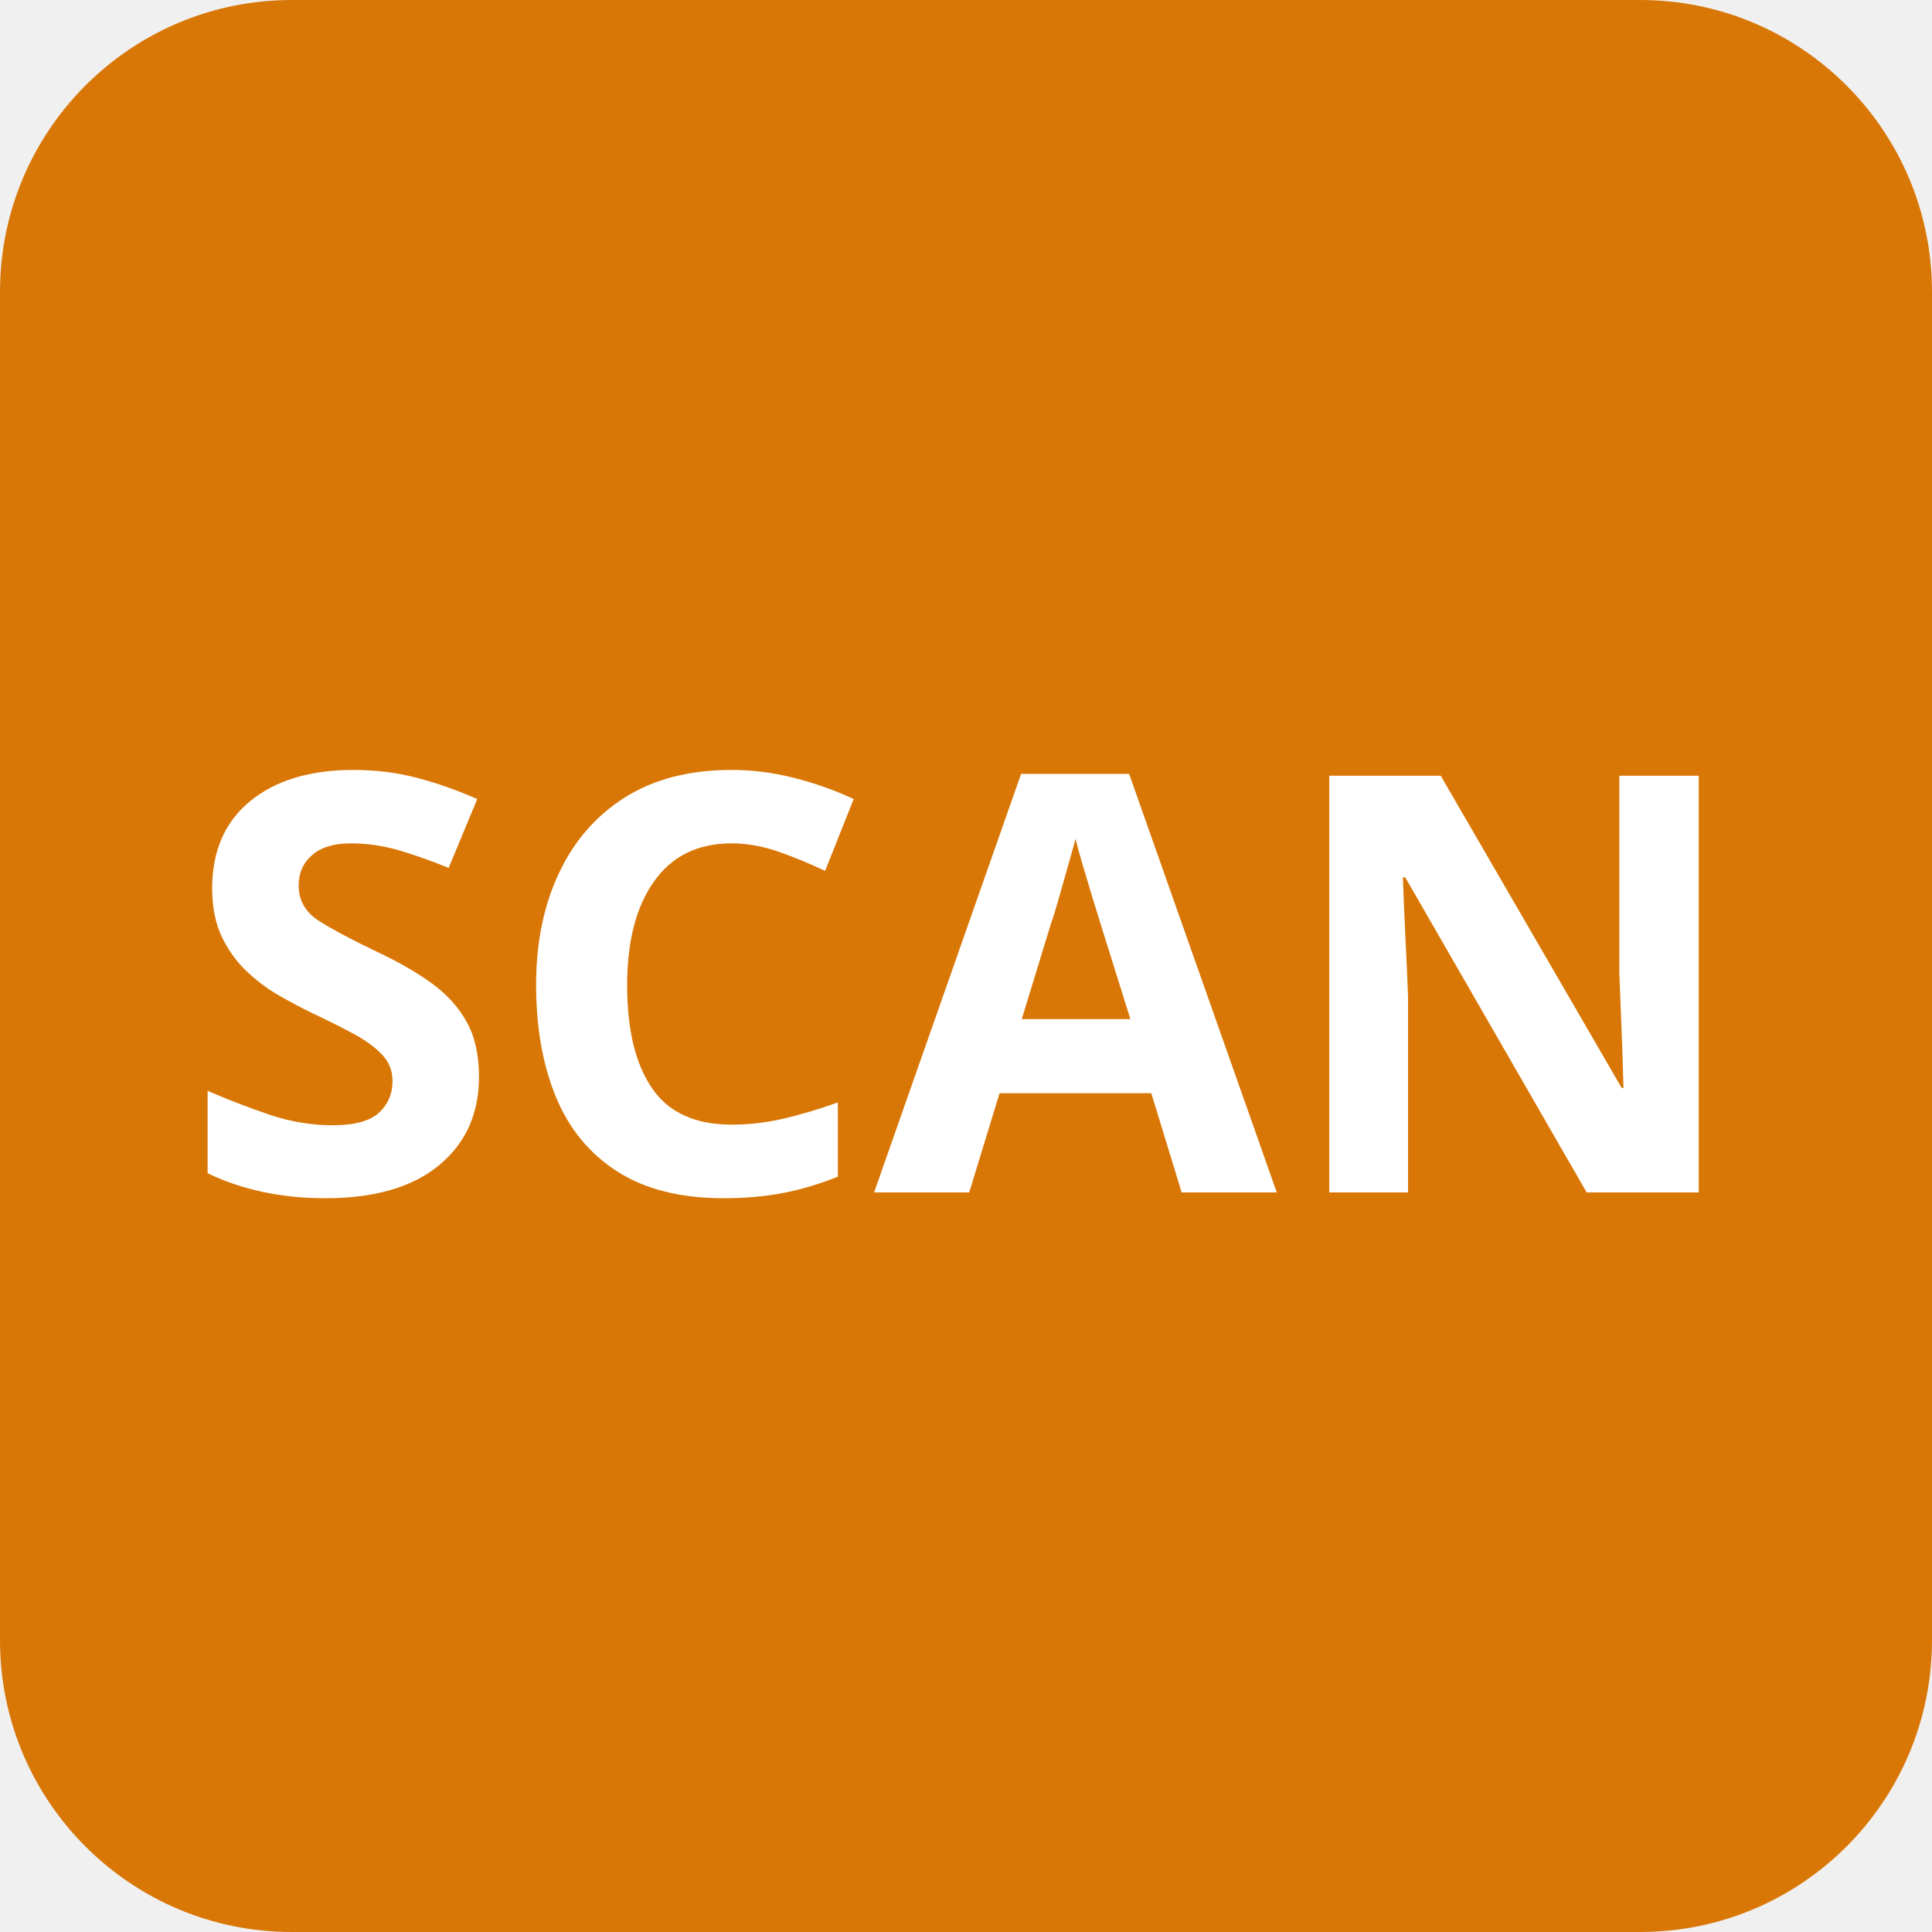
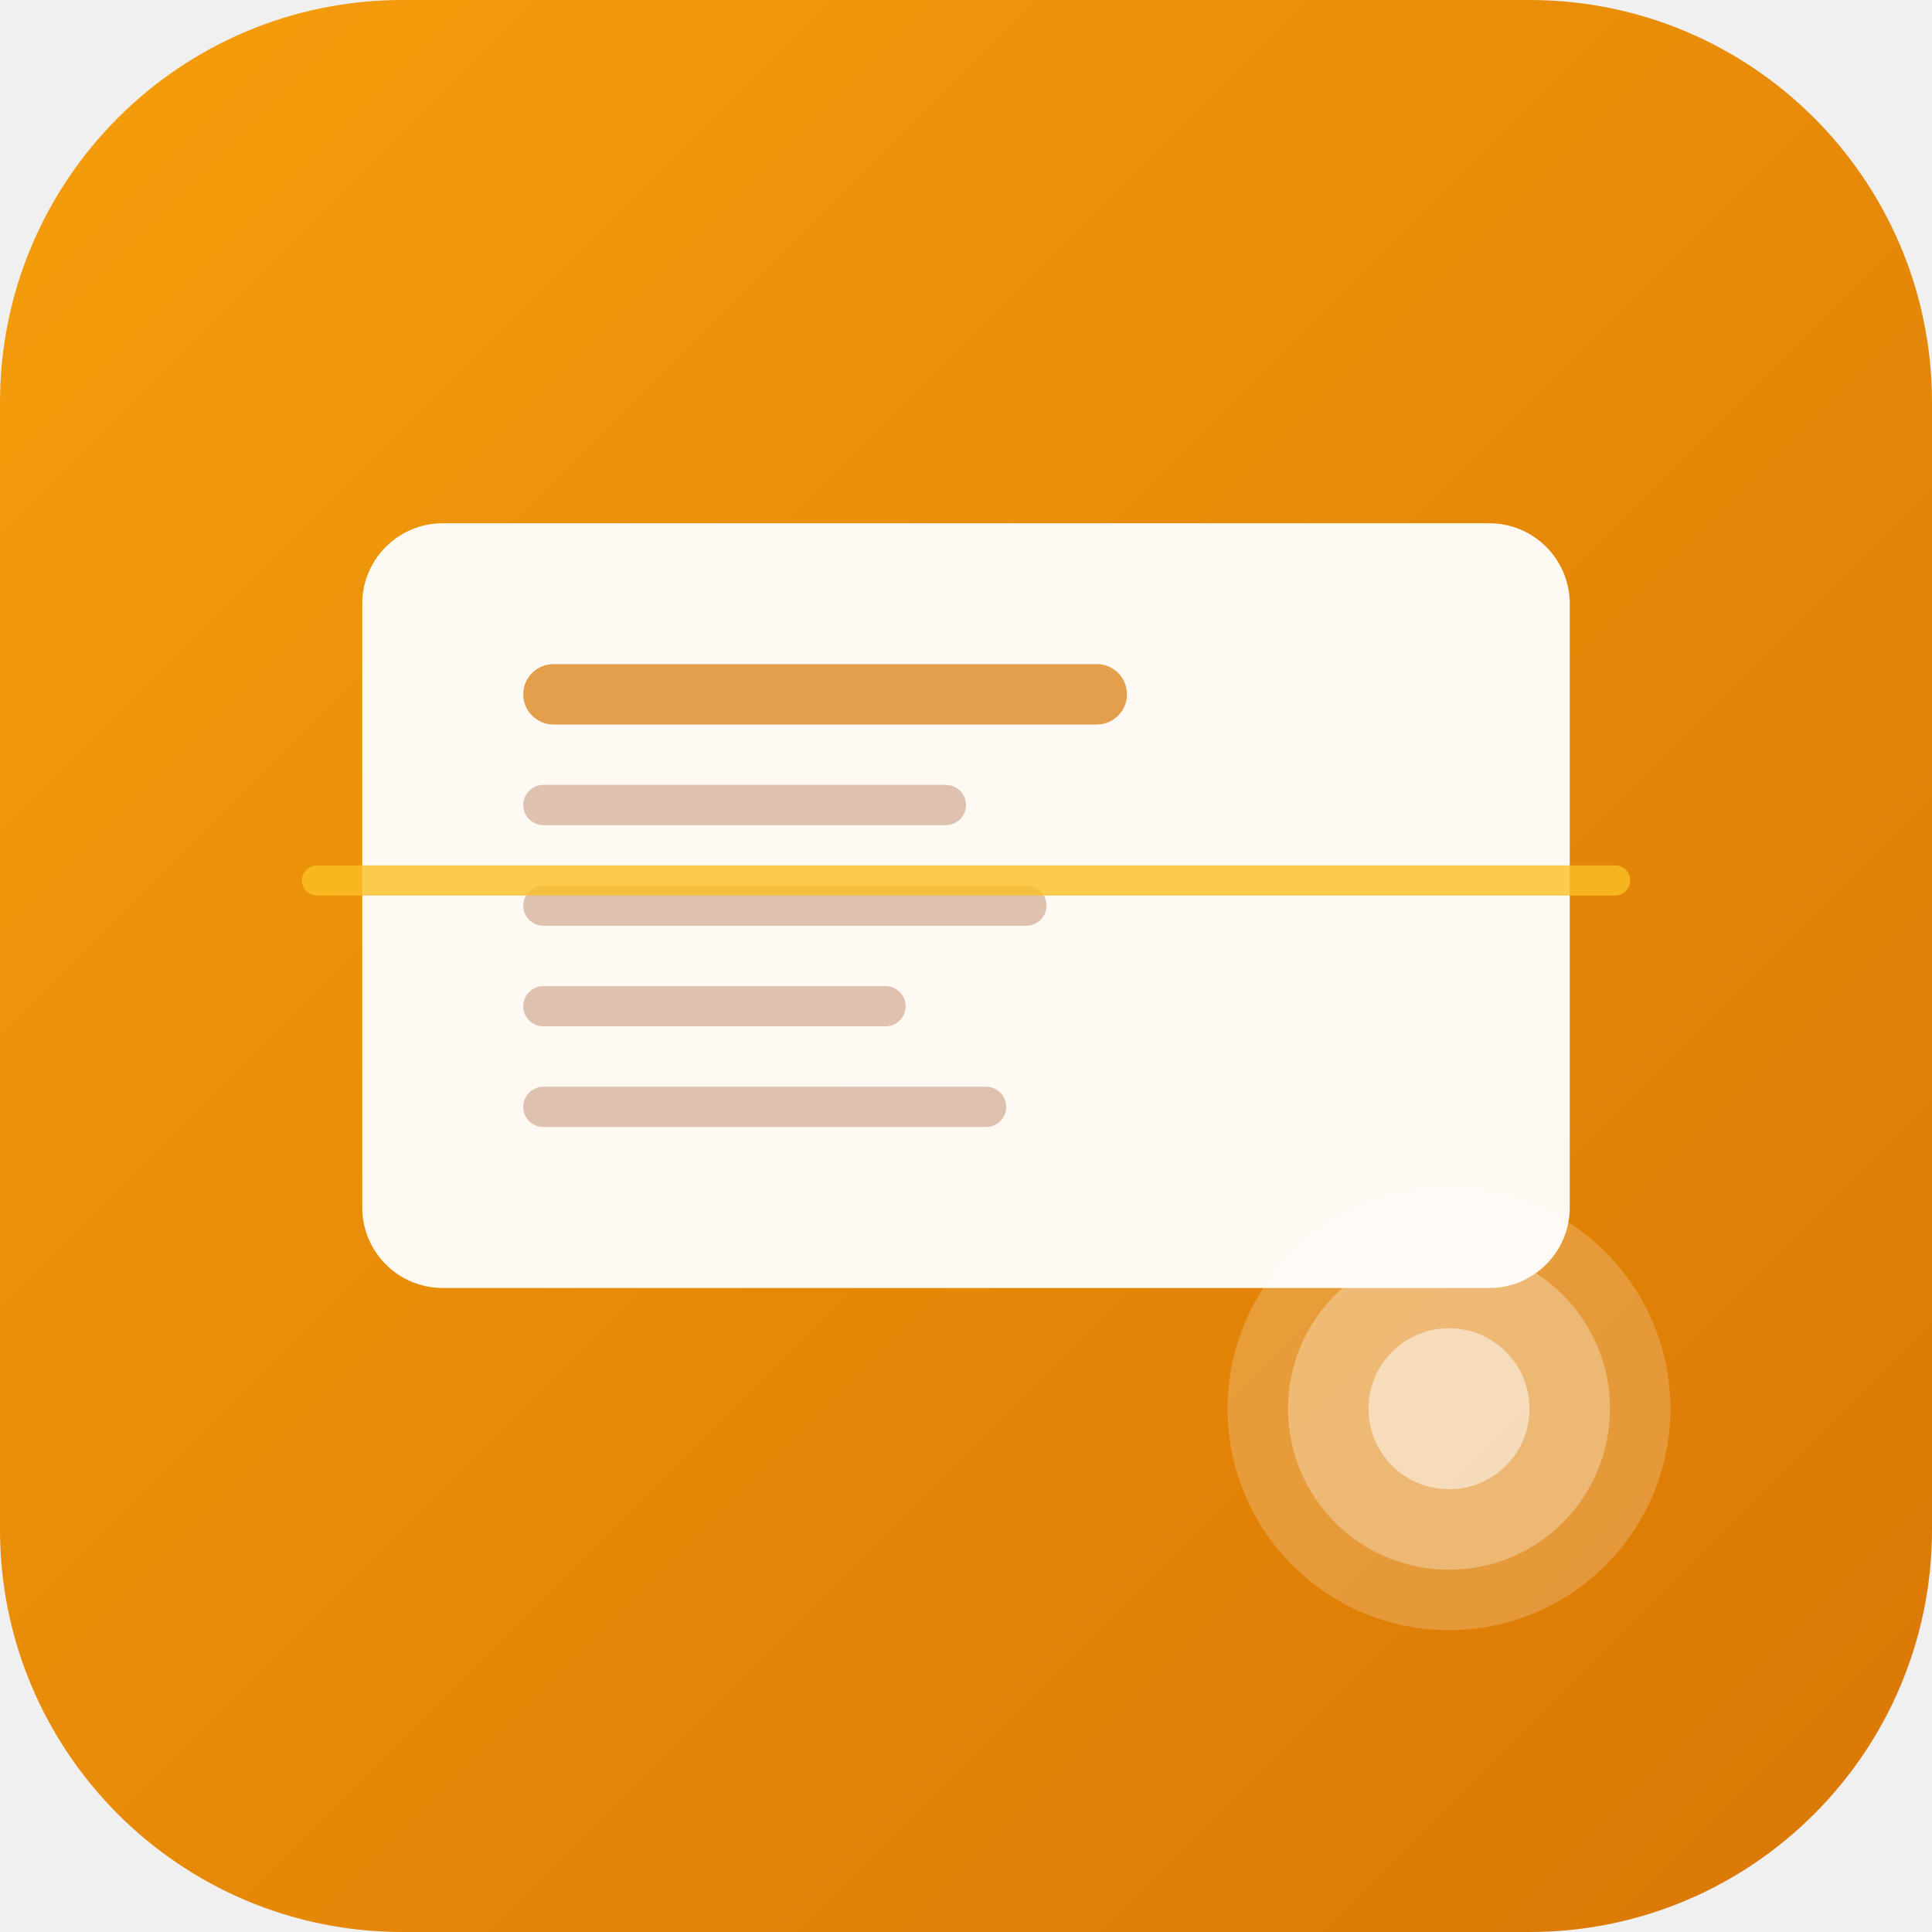
<svg xmlns="http://www.w3.org/2000/svg" width="192" height="192" viewBox="0 0 192 192">
-   <rect width="192" height="192" fill="#d97706" rx="29" />
-   <text x="50%" y="50%" text-anchor="middle" dominant-baseline="central" font-family="system-ui, sans-serif" font-weight="bold" font-size="58" fill="#ffffff">SCAN</text>
+   <defs>
+     <linearGradient id="bg" x1="0%" y1="0%" x2="100%" y2="100%">
+       <stop offset="0%" style="stop-color:#f59e0b" />
+       <stop offset="100%" style="stop-color:#d97706" />
+     </linearGradient>
+   </defs>
+   <rect width="192" height="192" fill="url(#bg)" rx="40" />
+   <rect x="36" y="52" width="120" height="76" rx="8" fill="white" opacity="0.95" />
+   <rect x="52" y="66" width="60" height="6" rx="3" fill="#d97706" opacity="0.7" />
+   <rect x="52" y="78" width="44" height="4" rx="2" fill="#92400e" opacity="0.3" />
+   <rect x="52" y="88" width="52" height="4" rx="2" fill="#92400e" opacity="0.3" />
+   <rect x="52" y="98" width="38" height="4" rx="2" fill="#92400e" opacity="0.3" />
+   <rect x="52" y="108" width="48" height="4" rx="2" fill="#92400e" opacity="0.3" />
+   <rect x="30" y="86" width="132" height="3" rx="1.5" fill="#fbbf24" opacity="0.8" />
+   <circle cx="144" cy="140" r="22" fill="white" opacity="0.2" />
+   <circle cx="144" cy="140" r="16" fill="white" opacity="0.3" />
+   <circle cx="144" cy="140" r="8" fill="white" opacity="0.5" />
</svg>
